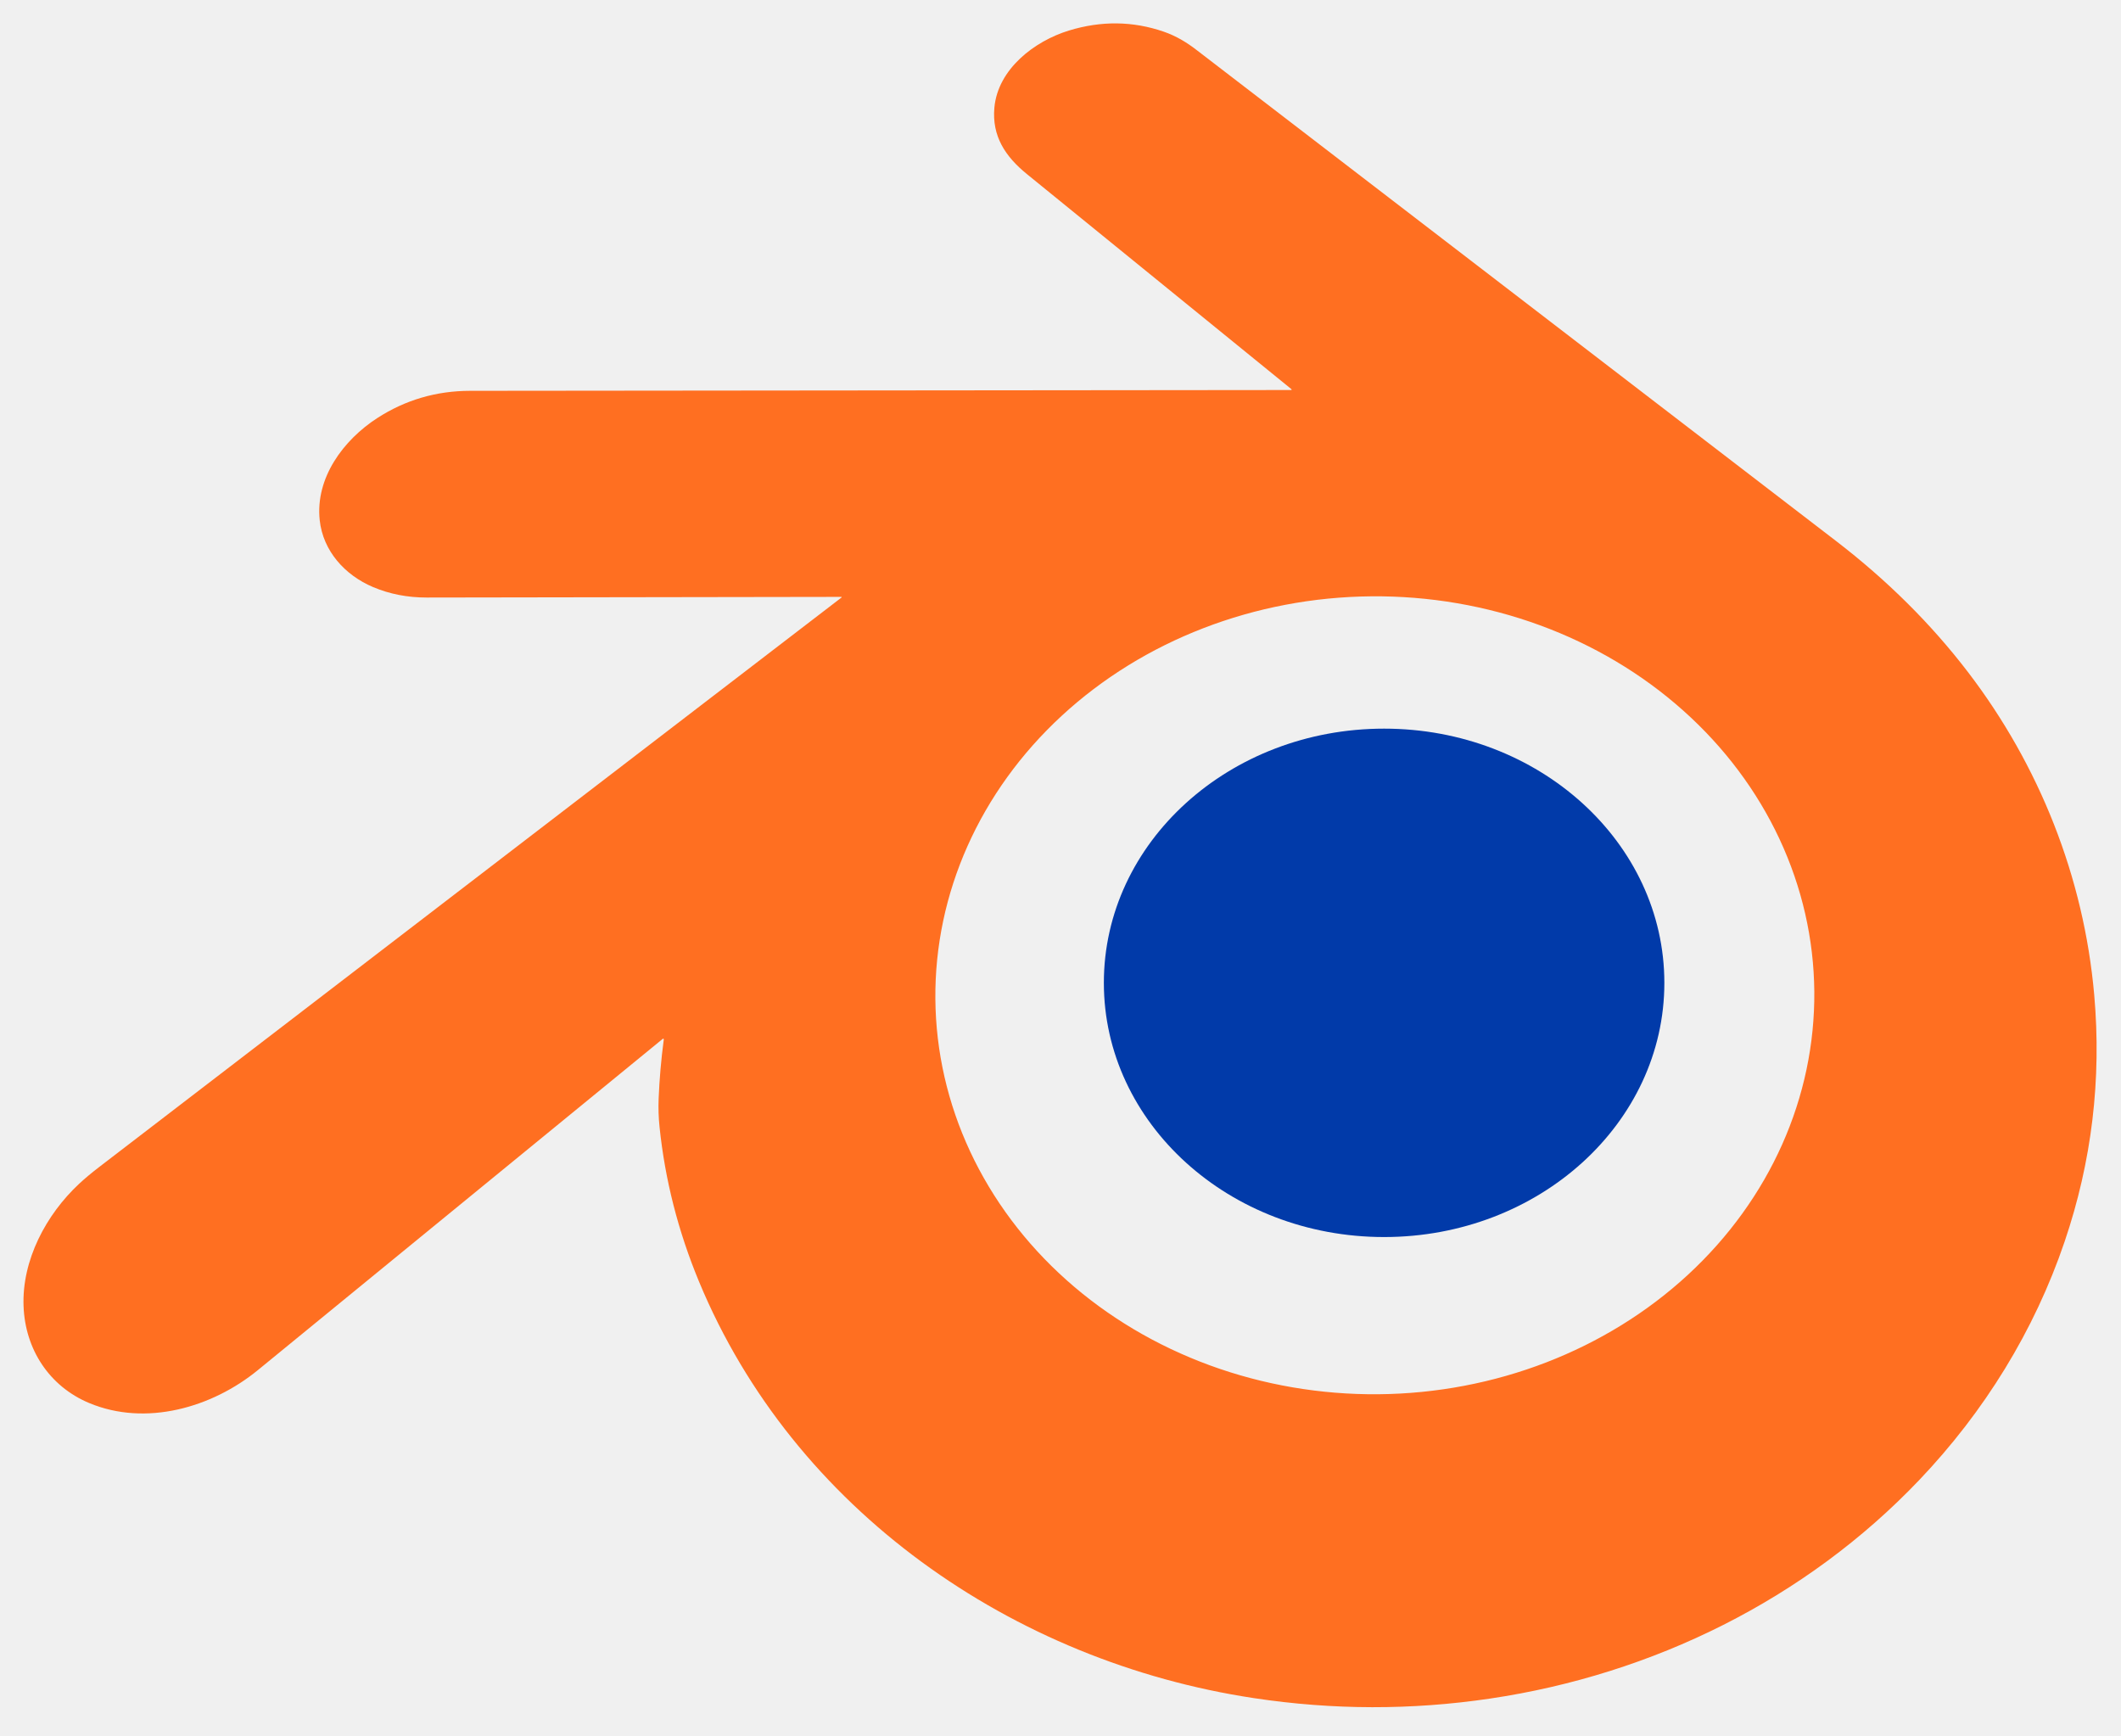
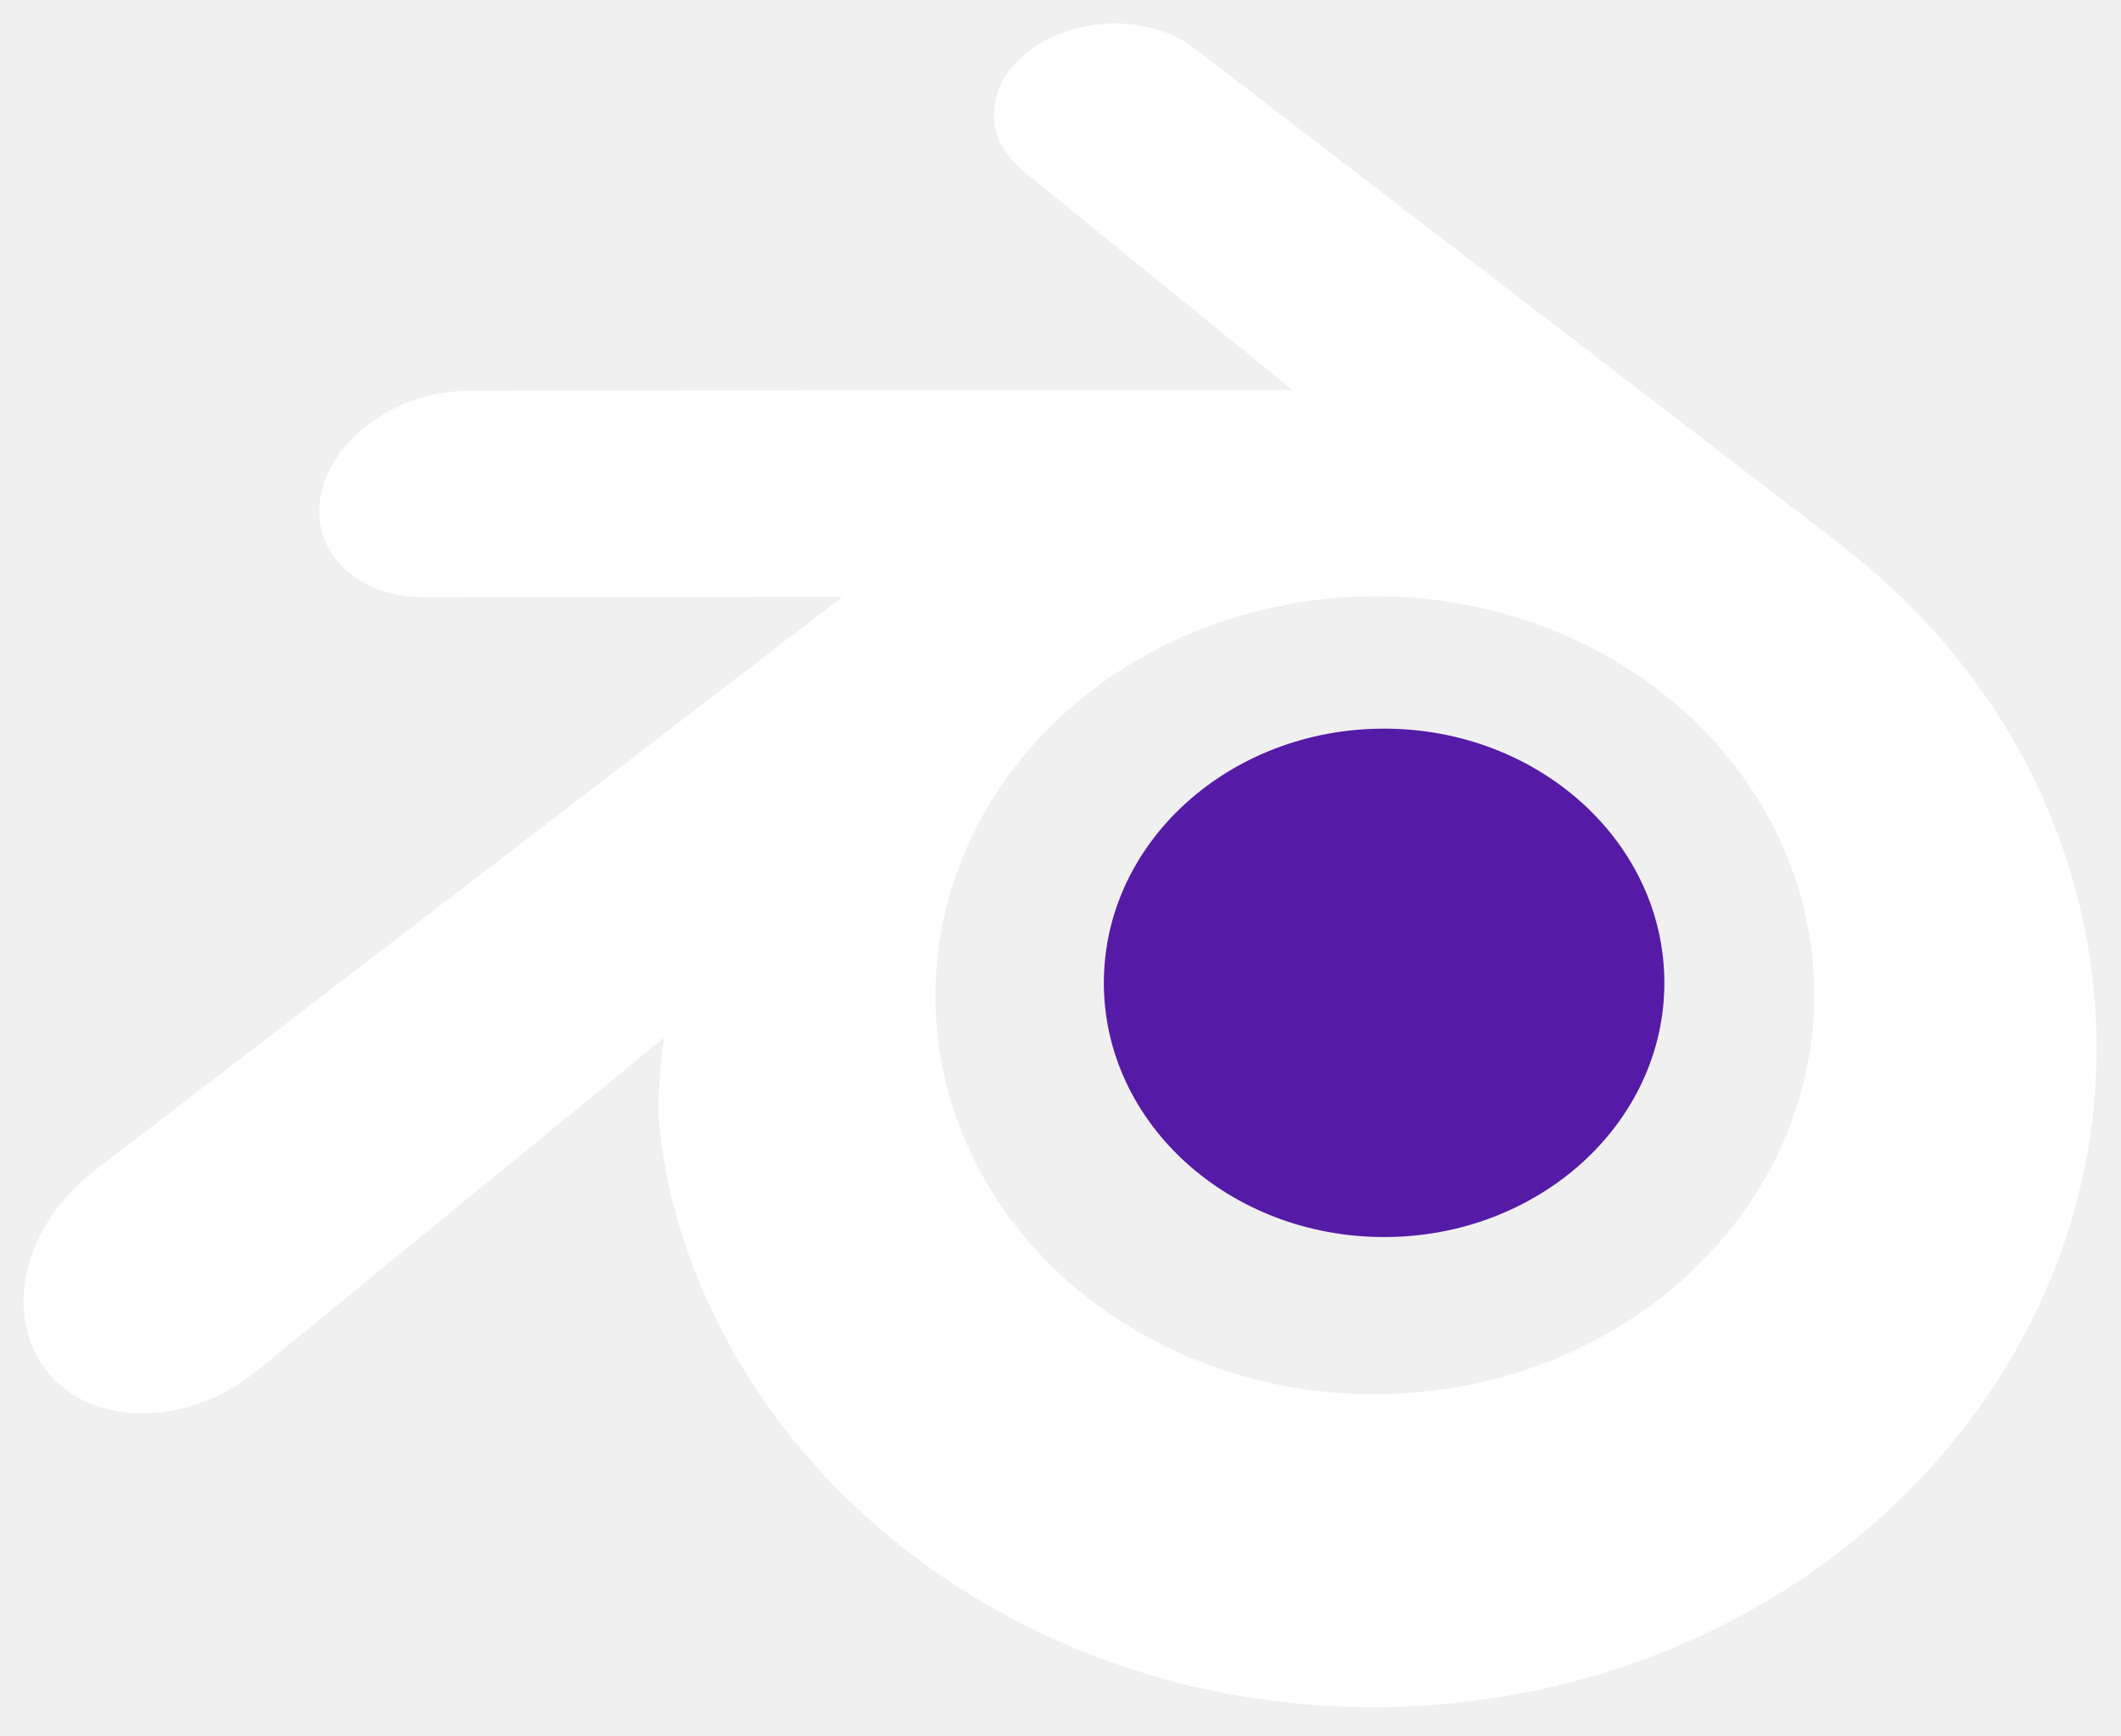
<svg xmlns="http://www.w3.org/2000/svg" width="512" height="419" viewBox="0 0 512 419" fill="none">
-   <path d="M203.079 144.269C203.253 144.135 203.231 144.069 203.011 144.071C168.85 144.141 135.511 144.194 102.994 144.228C98.359 144.232 94.046 143.39 90.055 141.702C83.227 138.815 77.976 132.977 77.177 125.553C76.08 115.367 82.879 106.201 91.097 100.893C97.862 96.526 105.334 94.339 113.512 94.333C179.508 94.275 245.527 94.211 311.568 94.141C311.855 94.141 311.887 94.05 311.664 93.869C290.265 76.472 268.999 59.183 247.867 42.001C242.702 37.8 239.411 32.87 240.038 25.984C240.882 16.664 249.728 9.915 258.02 7.376C265.817 4.987 273.441 5.073 280.892 7.635C284.03 8.712 286.614 10.33 289.092 12.255C290.842 13.613 342.203 53.044 443.175 130.55C455.526 140.031 466.147 150.579 475.04 162.196C492.28 184.72 503.038 211.739 505.536 240.14C507.329 260.521 504.95 280.362 498.398 299.665C491.081 321.23 479.037 340.704 463.326 357.207C435.89 386.024 399.046 404.158 359.688 409.989C340.737 412.797 321.736 412.76 302.687 409.881C244.499 401.092 191.604 364.481 168.732 309.323C163.713 297.225 160.541 284.804 159.215 272.06C158.974 269.763 158.899 267.477 158.991 265.202C159.179 260.509 159.592 255.748 160.232 250.921C160.242 250.846 160.223 250.782 160.174 250.729C160.156 250.708 160.13 250.696 160.103 250.694C160.076 250.691 160.049 250.699 160.027 250.716C127.299 277.51 94.698 304.18 62.226 330.725C51.183 339.751 35.215 344.377 21.534 338.654C11.857 334.61 6.085 325.651 5.688 315.312C5.257 304.16 11.131 293.168 19.101 285.731C20.444 284.48 22.045 283.141 23.904 281.713C83.688 235.854 143.412 190.04 203.079 144.269ZM437.965 239.307C437.854 226.661 435.001 214.163 429.568 202.526C424.134 190.889 416.227 180.341 406.298 171.485C396.369 162.629 384.612 155.637 371.699 150.91C358.786 146.183 344.969 143.813 331.037 143.934C302.902 144.18 276.007 154.561 256.269 172.794C236.532 191.027 225.569 215.618 225.792 241.158C225.902 253.804 228.755 266.302 234.189 277.939C239.622 289.576 247.529 300.124 257.458 308.98C267.387 317.836 279.144 324.828 292.057 329.555C304.97 334.282 318.787 336.652 332.719 336.531C360.855 336.285 387.75 325.904 407.487 307.671C427.224 289.438 438.188 264.847 437.965 239.307Z" fill="#FF6F21" />
-   <path d="M334.117 298.587C371.48 298.587 401.768 271.116 401.768 237.23C401.768 203.343 371.48 175.873 334.117 175.873C296.755 175.873 266.467 203.343 266.467 237.23C266.467 271.116 296.755 298.587 334.117 298.587Z" fill="#013AA9" />
+   <path d="M203.079 144.269C203.253 144.135 203.231 144.069 203.011 144.071C168.85 144.141 135.511 144.194 102.994 144.228C98.359 144.232 94.046 143.39 90.055 141.702C83.227 138.815 77.976 132.977 77.177 125.553C76.08 115.367 82.879 106.201 91.097 100.893C97.862 96.526 105.334 94.339 113.512 94.333C179.508 94.275 245.527 94.211 311.568 94.141C311.855 94.141 311.887 94.05 311.664 93.869C290.265 76.472 268.999 59.183 247.867 42.001C242.702 37.8 239.411 32.87 240.038 25.984C240.882 16.664 249.728 9.915 258.02 7.376C265.817 4.987 273.441 5.073 280.892 7.635C284.03 8.712 286.614 10.33 289.092 12.255C290.842 13.613 342.203 53.044 443.175 130.55C455.526 140.031 466.147 150.579 475.04 162.196C492.28 184.72 503.038 211.739 505.536 240.14C507.329 260.521 504.95 280.362 498.398 299.665C491.081 321.23 479.037 340.704 463.326 357.207C435.89 386.023 399.046 404.158 359.688 409.99C340.737 412.797 321.736 412.76 302.687 409.881C244.499 401.092 191.604 364.481 168.732 309.323C163.713 297.225 160.541 284.804 159.215 272.06C158.974 269.763 158.899 267.477 158.991 265.202C159.179 260.509 159.592 255.748 160.232 250.921C160.242 250.846 160.223 250.782 160.174 250.729C160.156 250.708 160.13 250.696 160.103 250.694C160.076 250.691 160.049 250.699 160.027 250.716C127.299 277.51 94.698 304.18 62.226 330.725C51.183 339.751 35.215 344.377 21.534 338.654C11.857 334.61 6.085 325.651 5.688 315.312C5.257 304.16 11.131 293.168 19.101 285.731C20.444 284.48 22.045 283.141 23.904 281.713C83.688 235.854 143.412 190.04 203.079 144.269ZM437.965 239.307C437.854 226.661 435.001 214.163 429.568 202.526C424.134 190.889 416.227 180.341 406.298 171.485C396.369 162.629 384.612 155.637 371.699 150.91C358.786 146.183 344.969 143.813 331.038 143.934C302.902 144.18 276.007 154.561 256.269 172.794C236.532 191.027 225.569 215.618 225.792 241.158C225.902 253.804 228.755 266.302 234.189 277.939C239.622 289.576 247.529 300.124 257.458 308.98C267.387 317.836 279.144 324.828 292.057 329.555C304.97 334.282 318.787 336.652 332.719 336.531C360.855 336.285 387.75 325.904 407.487 307.671C427.224 289.438 438.188 264.847 437.965 239.307Z" fill="white" />
+   <path d="M334.117 298.587C371.48 298.587 401.768 271.116 401.768 237.23C401.768 203.343 371.48 175.873 334.117 175.873C296.755 175.873 266.467 203.343 266.467 237.23C266.467 271.116 296.755 298.587 334.117 298.587Z" fill="#551AA6" />
</svg>
